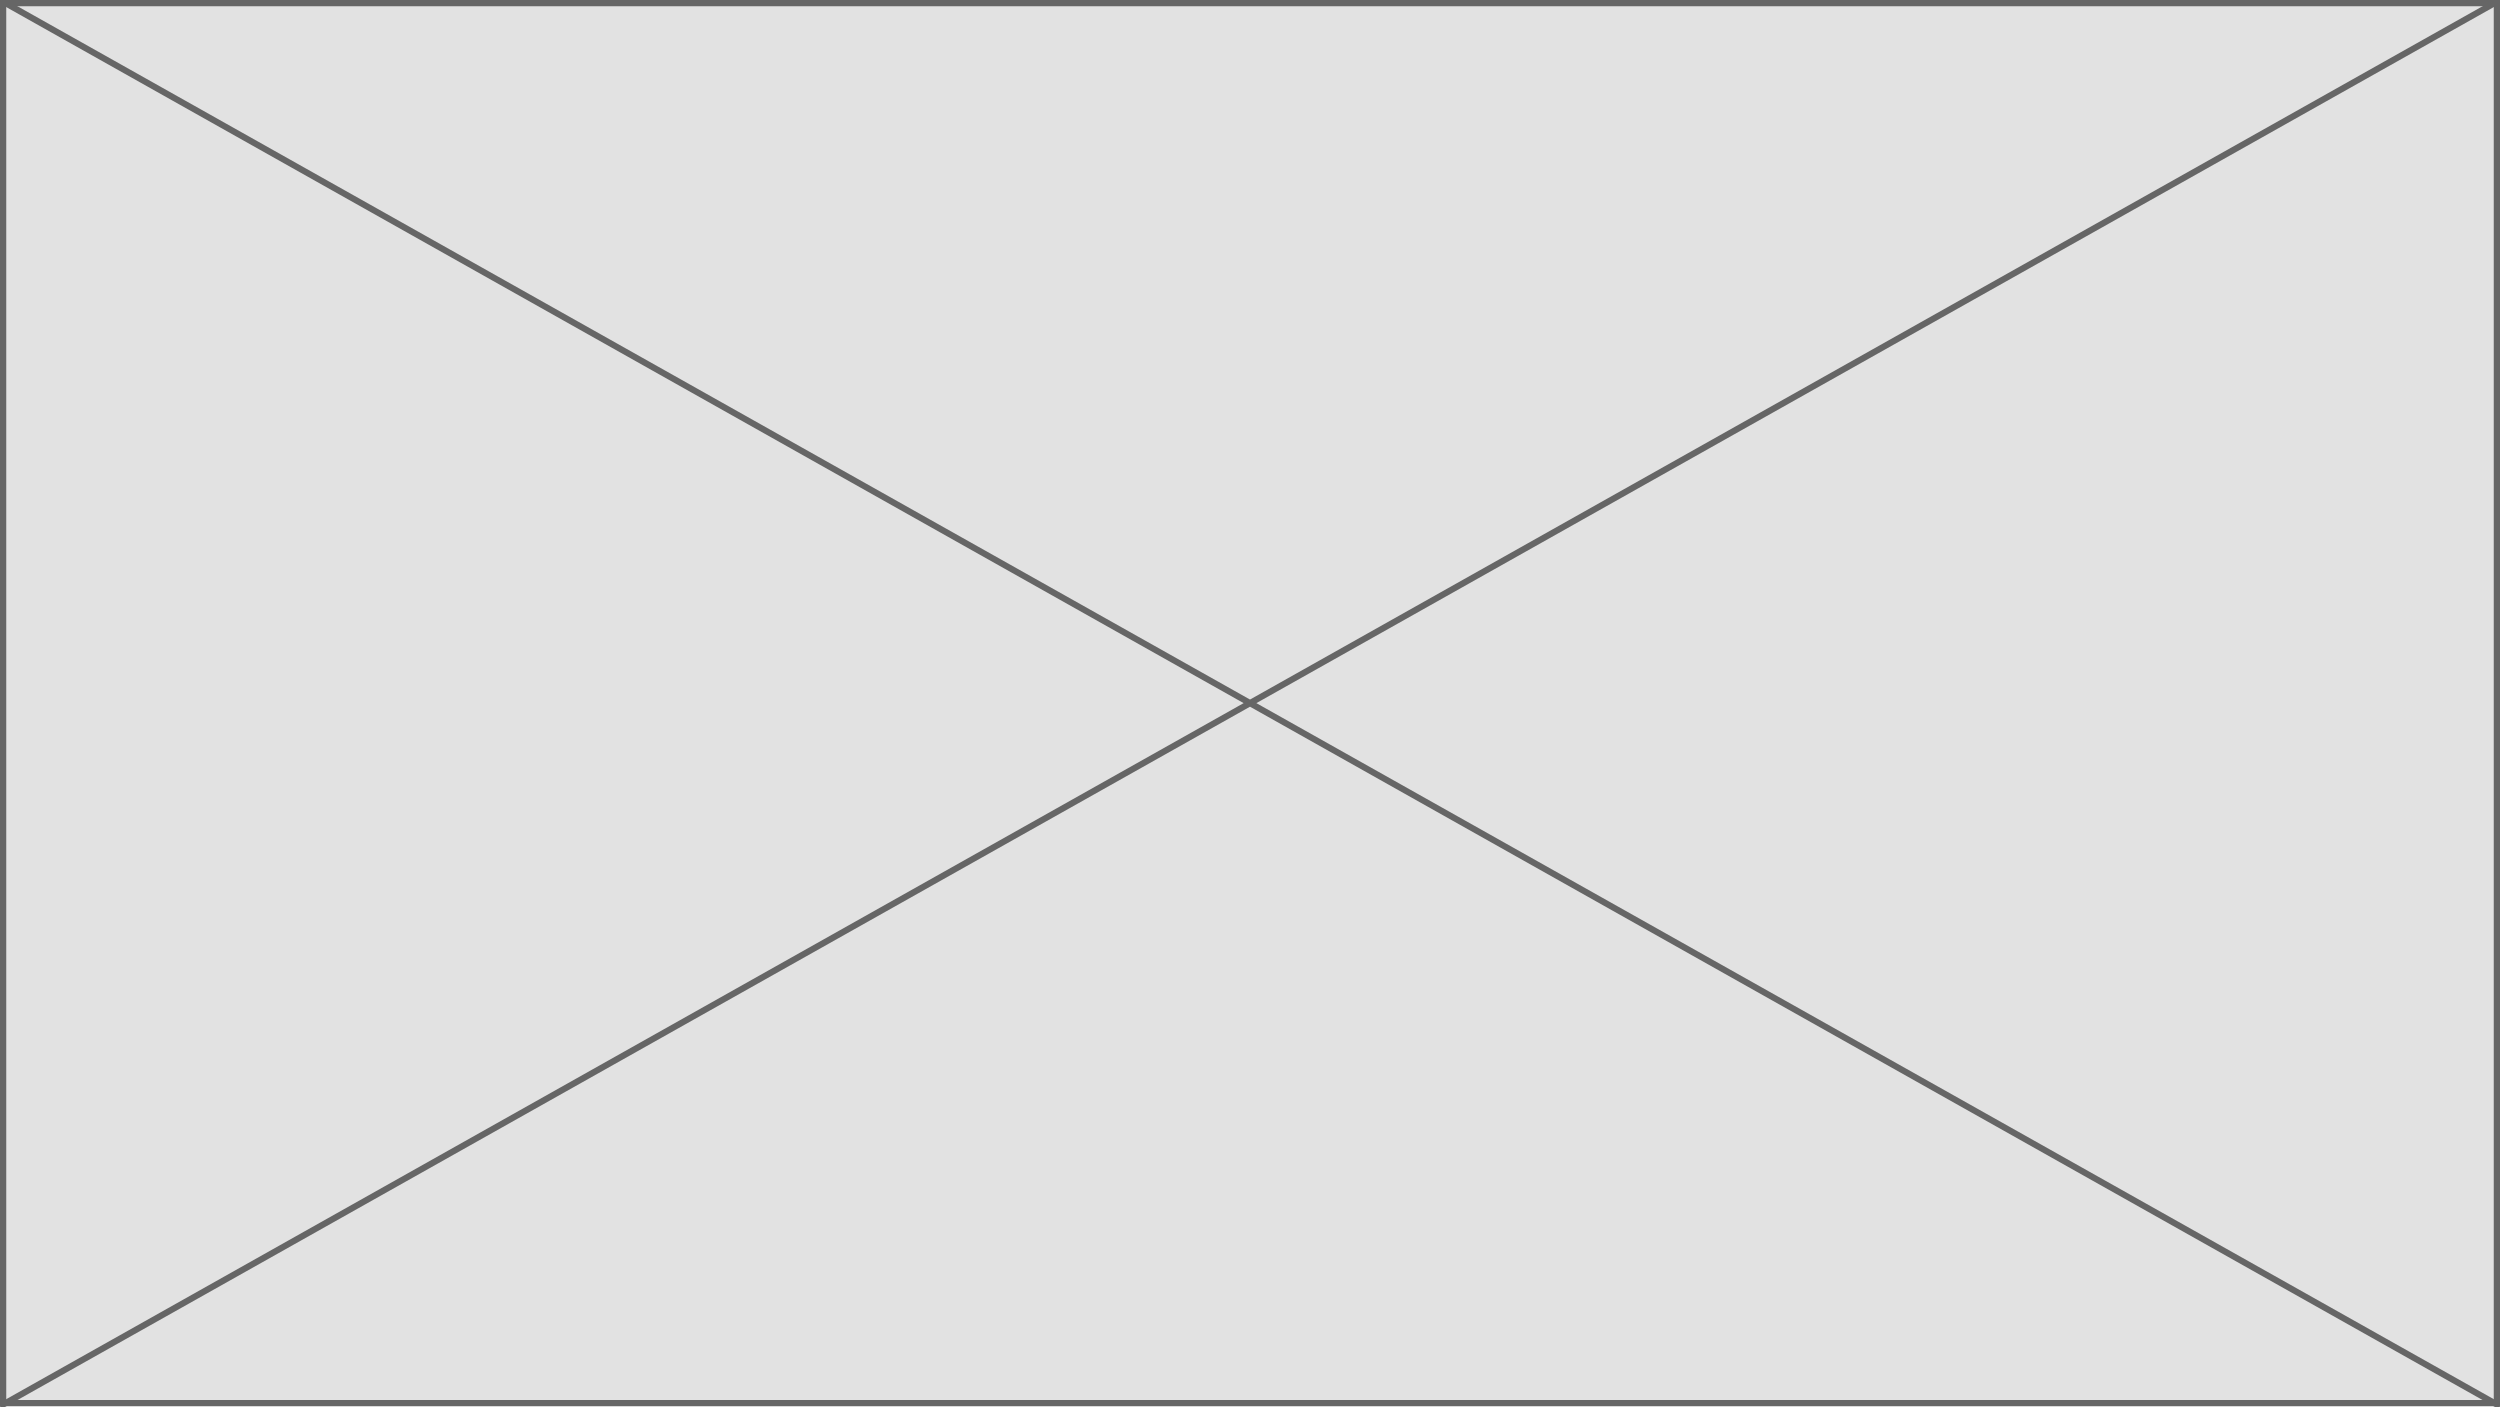
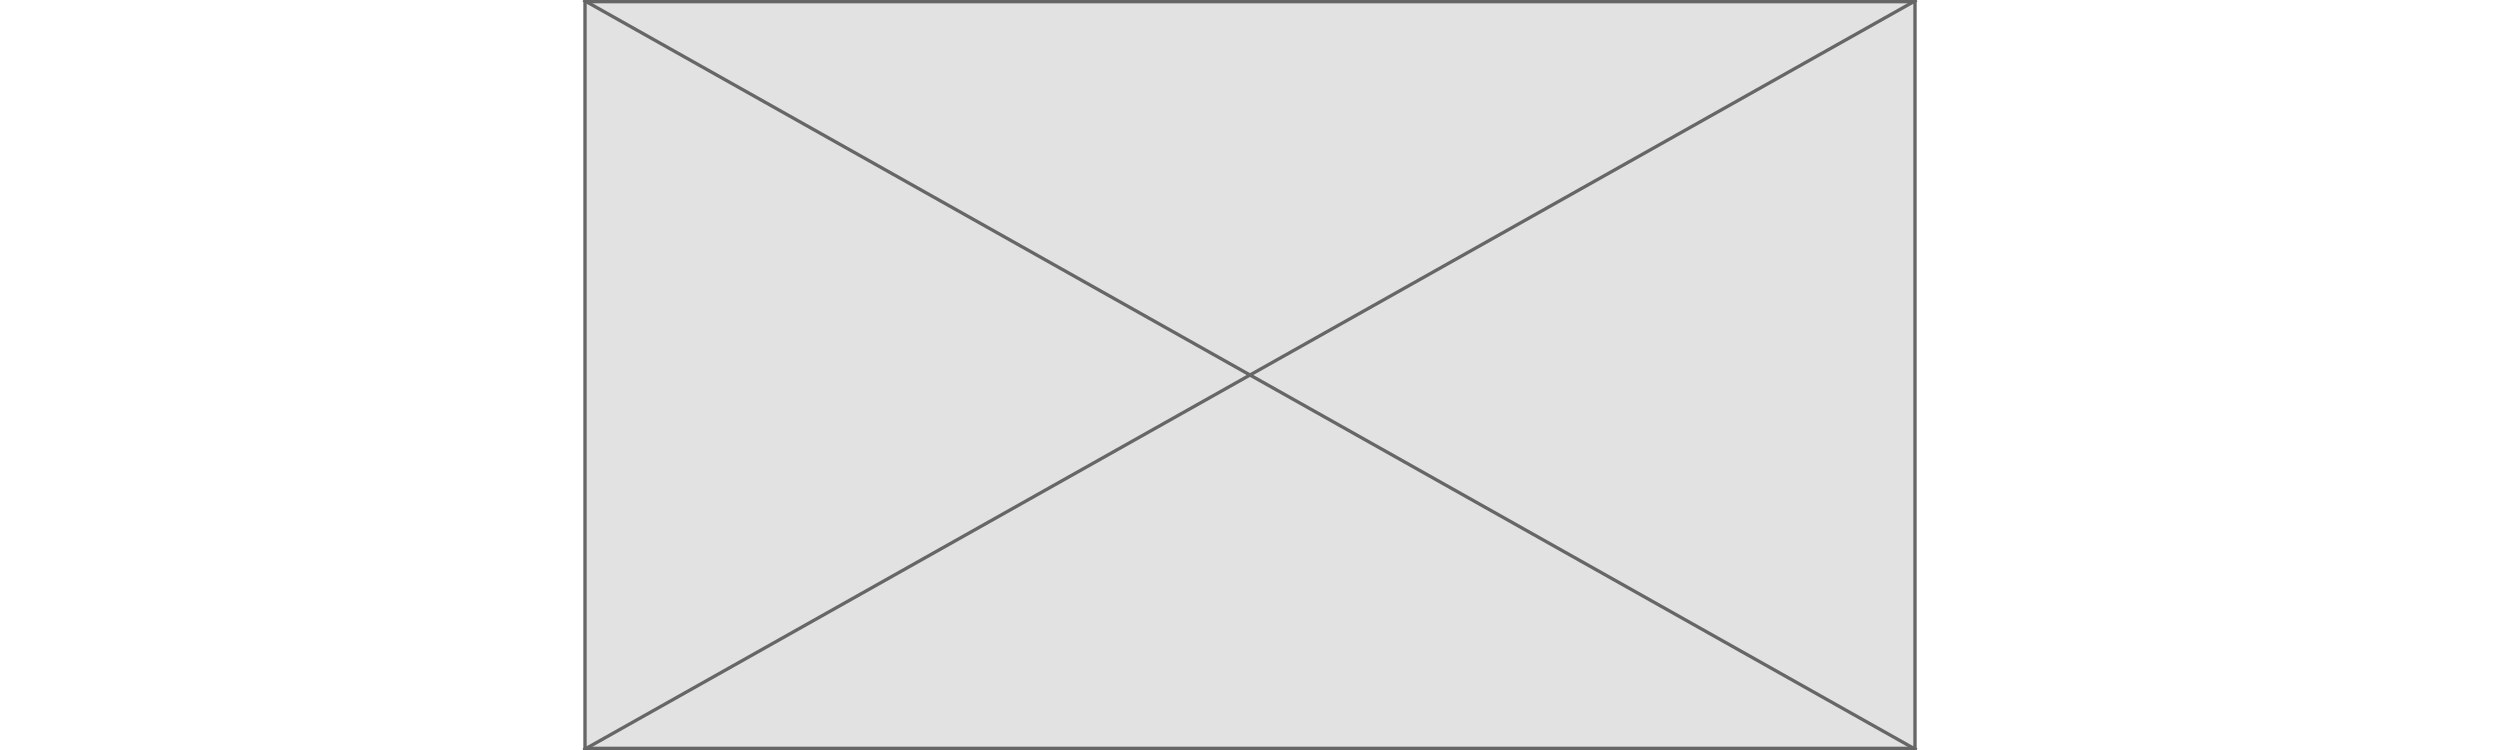
- <svg xmlns="http://www.w3.org/2000/svg" width="1600" height="900" viewBox="0 0 1600 900">
+ <svg xmlns="http://www.w3.org/2000/svg" width="1000" height="300" viewBox="0 0 1600 900">
  <defs>
    <style>.a{fill:#e2e2e2;}.b{fill:#666;}.c{fill:none;stroke:#666;stroke-miterlimit:10;stroke-width:4px;}</style>
  </defs>
  <path class="a" d="M2 2h1596v896h-1596z" />
  <path class="b" d="M1596 4v892h-1592v-892h1592m4-4h-1600v900h1600v-900z" />
  <path class="c" d="M0 0l1600 900M1600 0l-1600 900" />
</svg>
